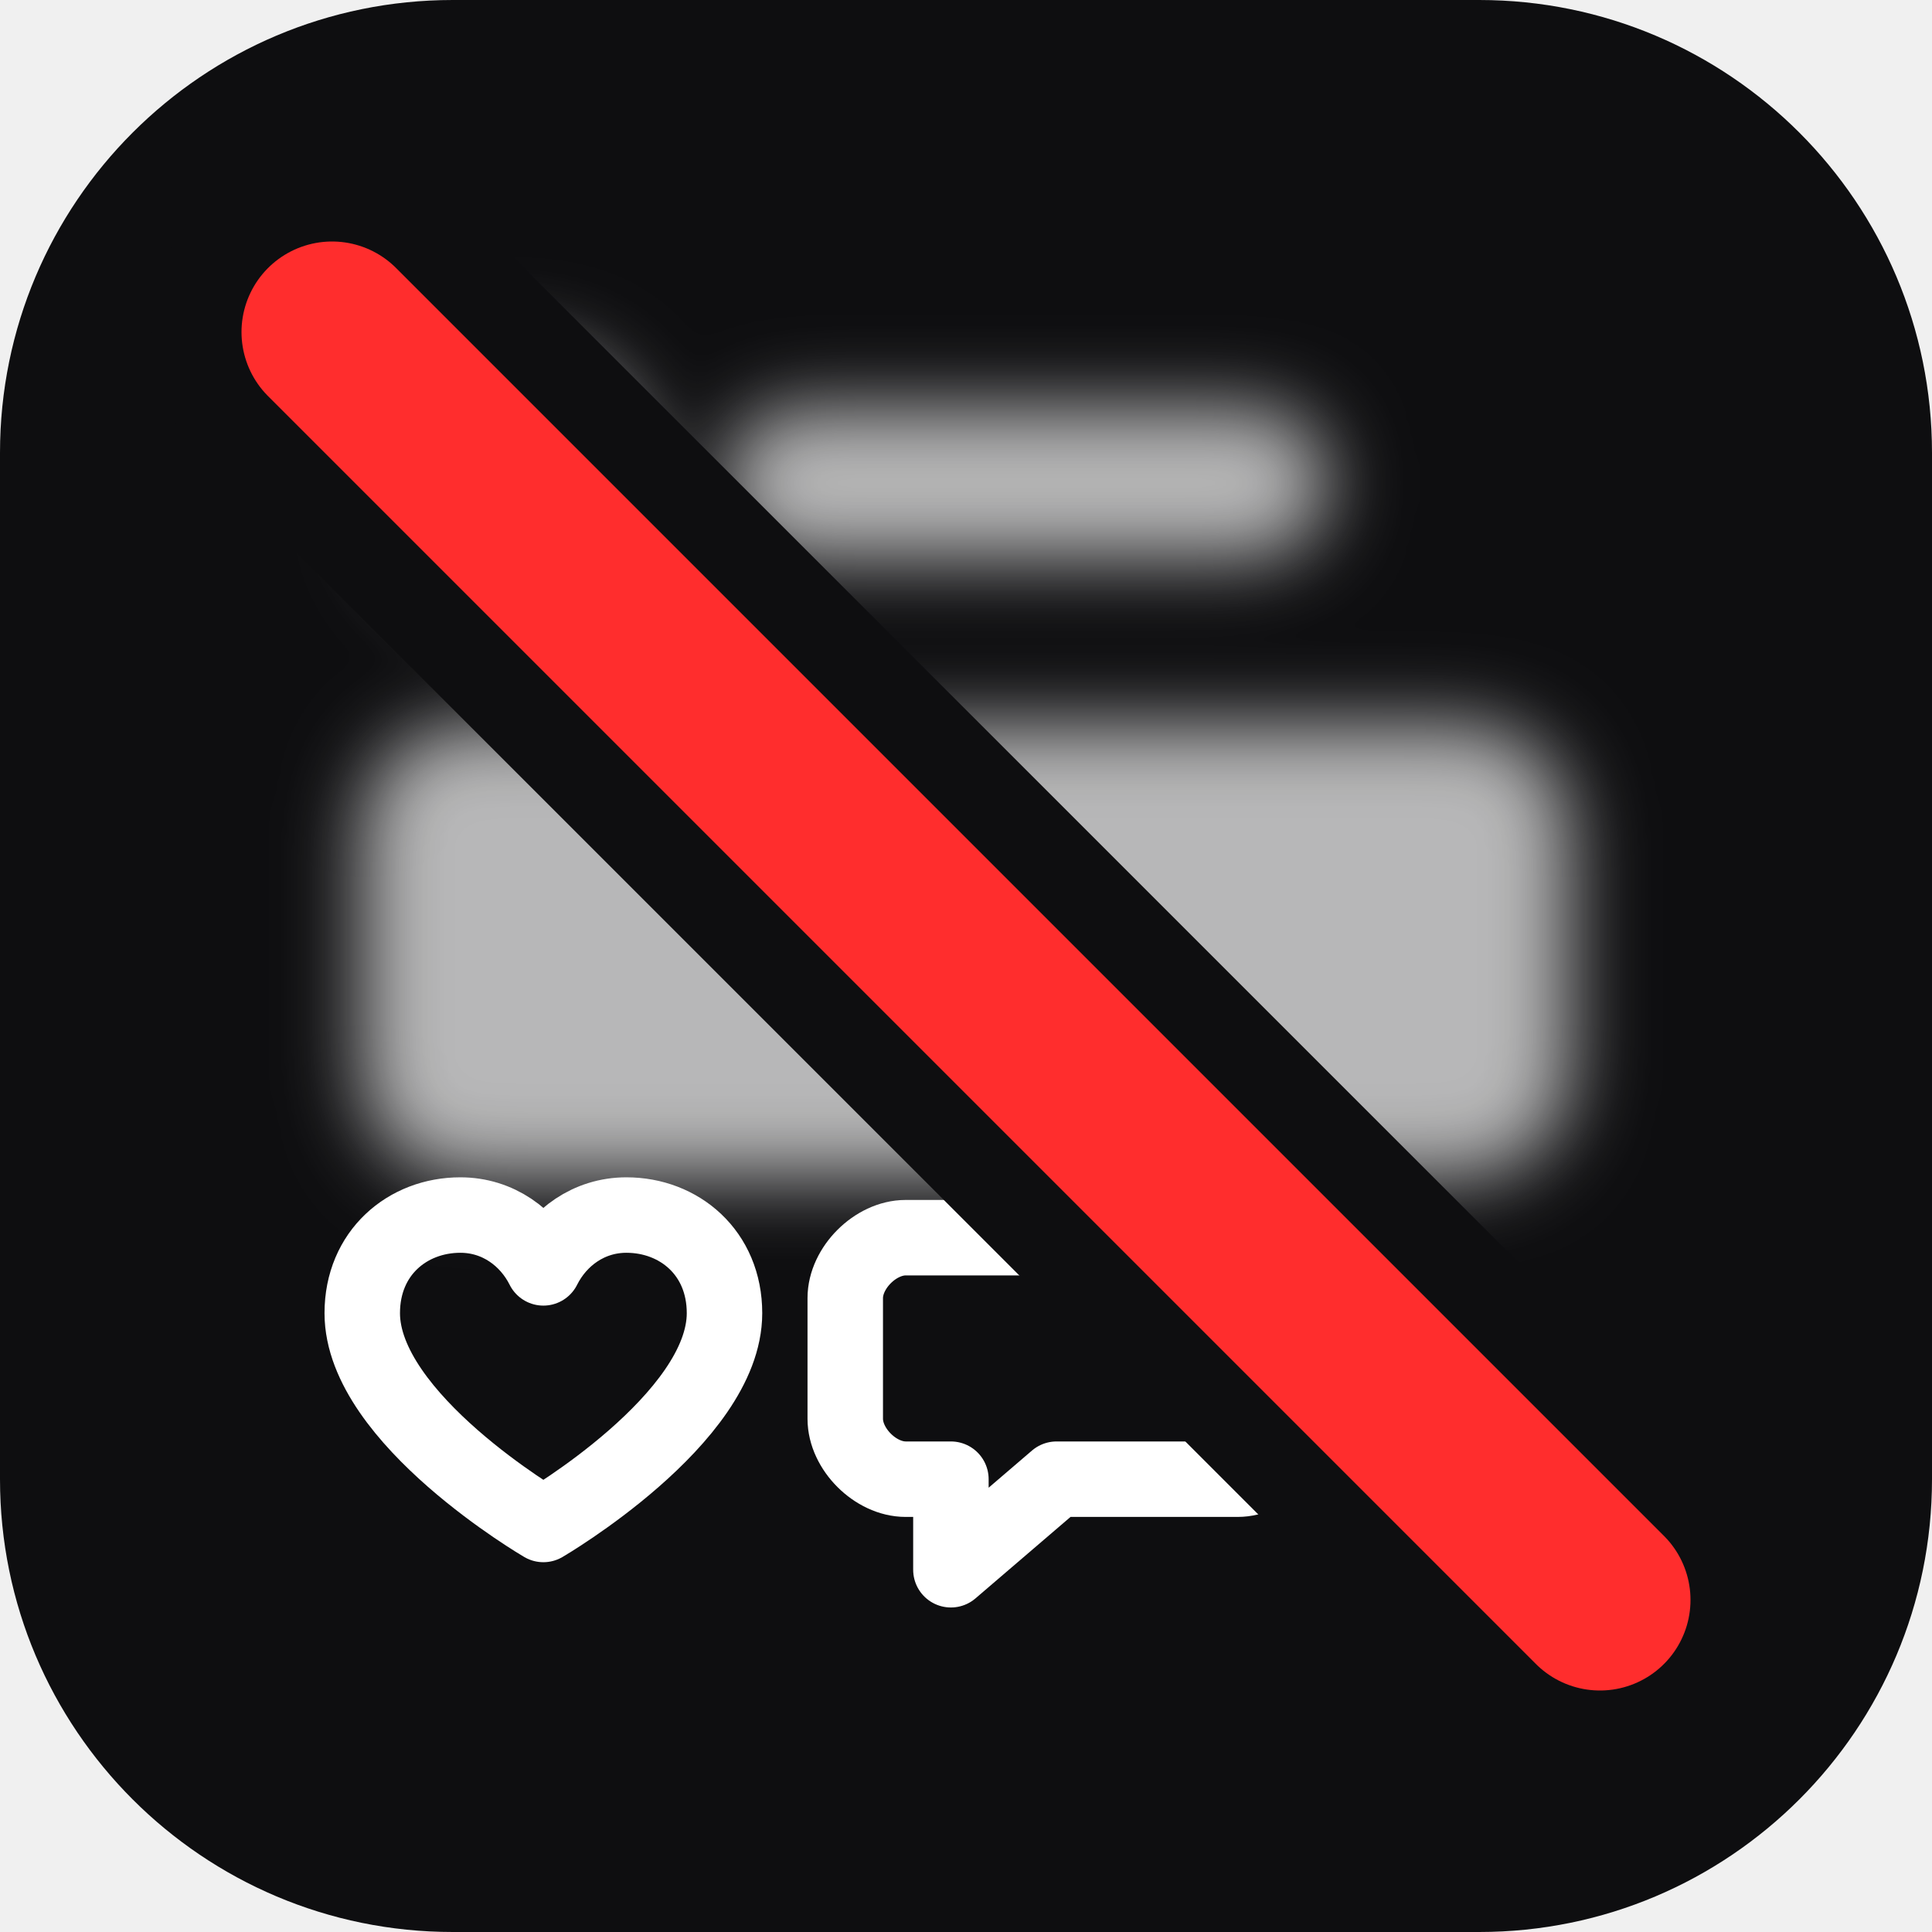
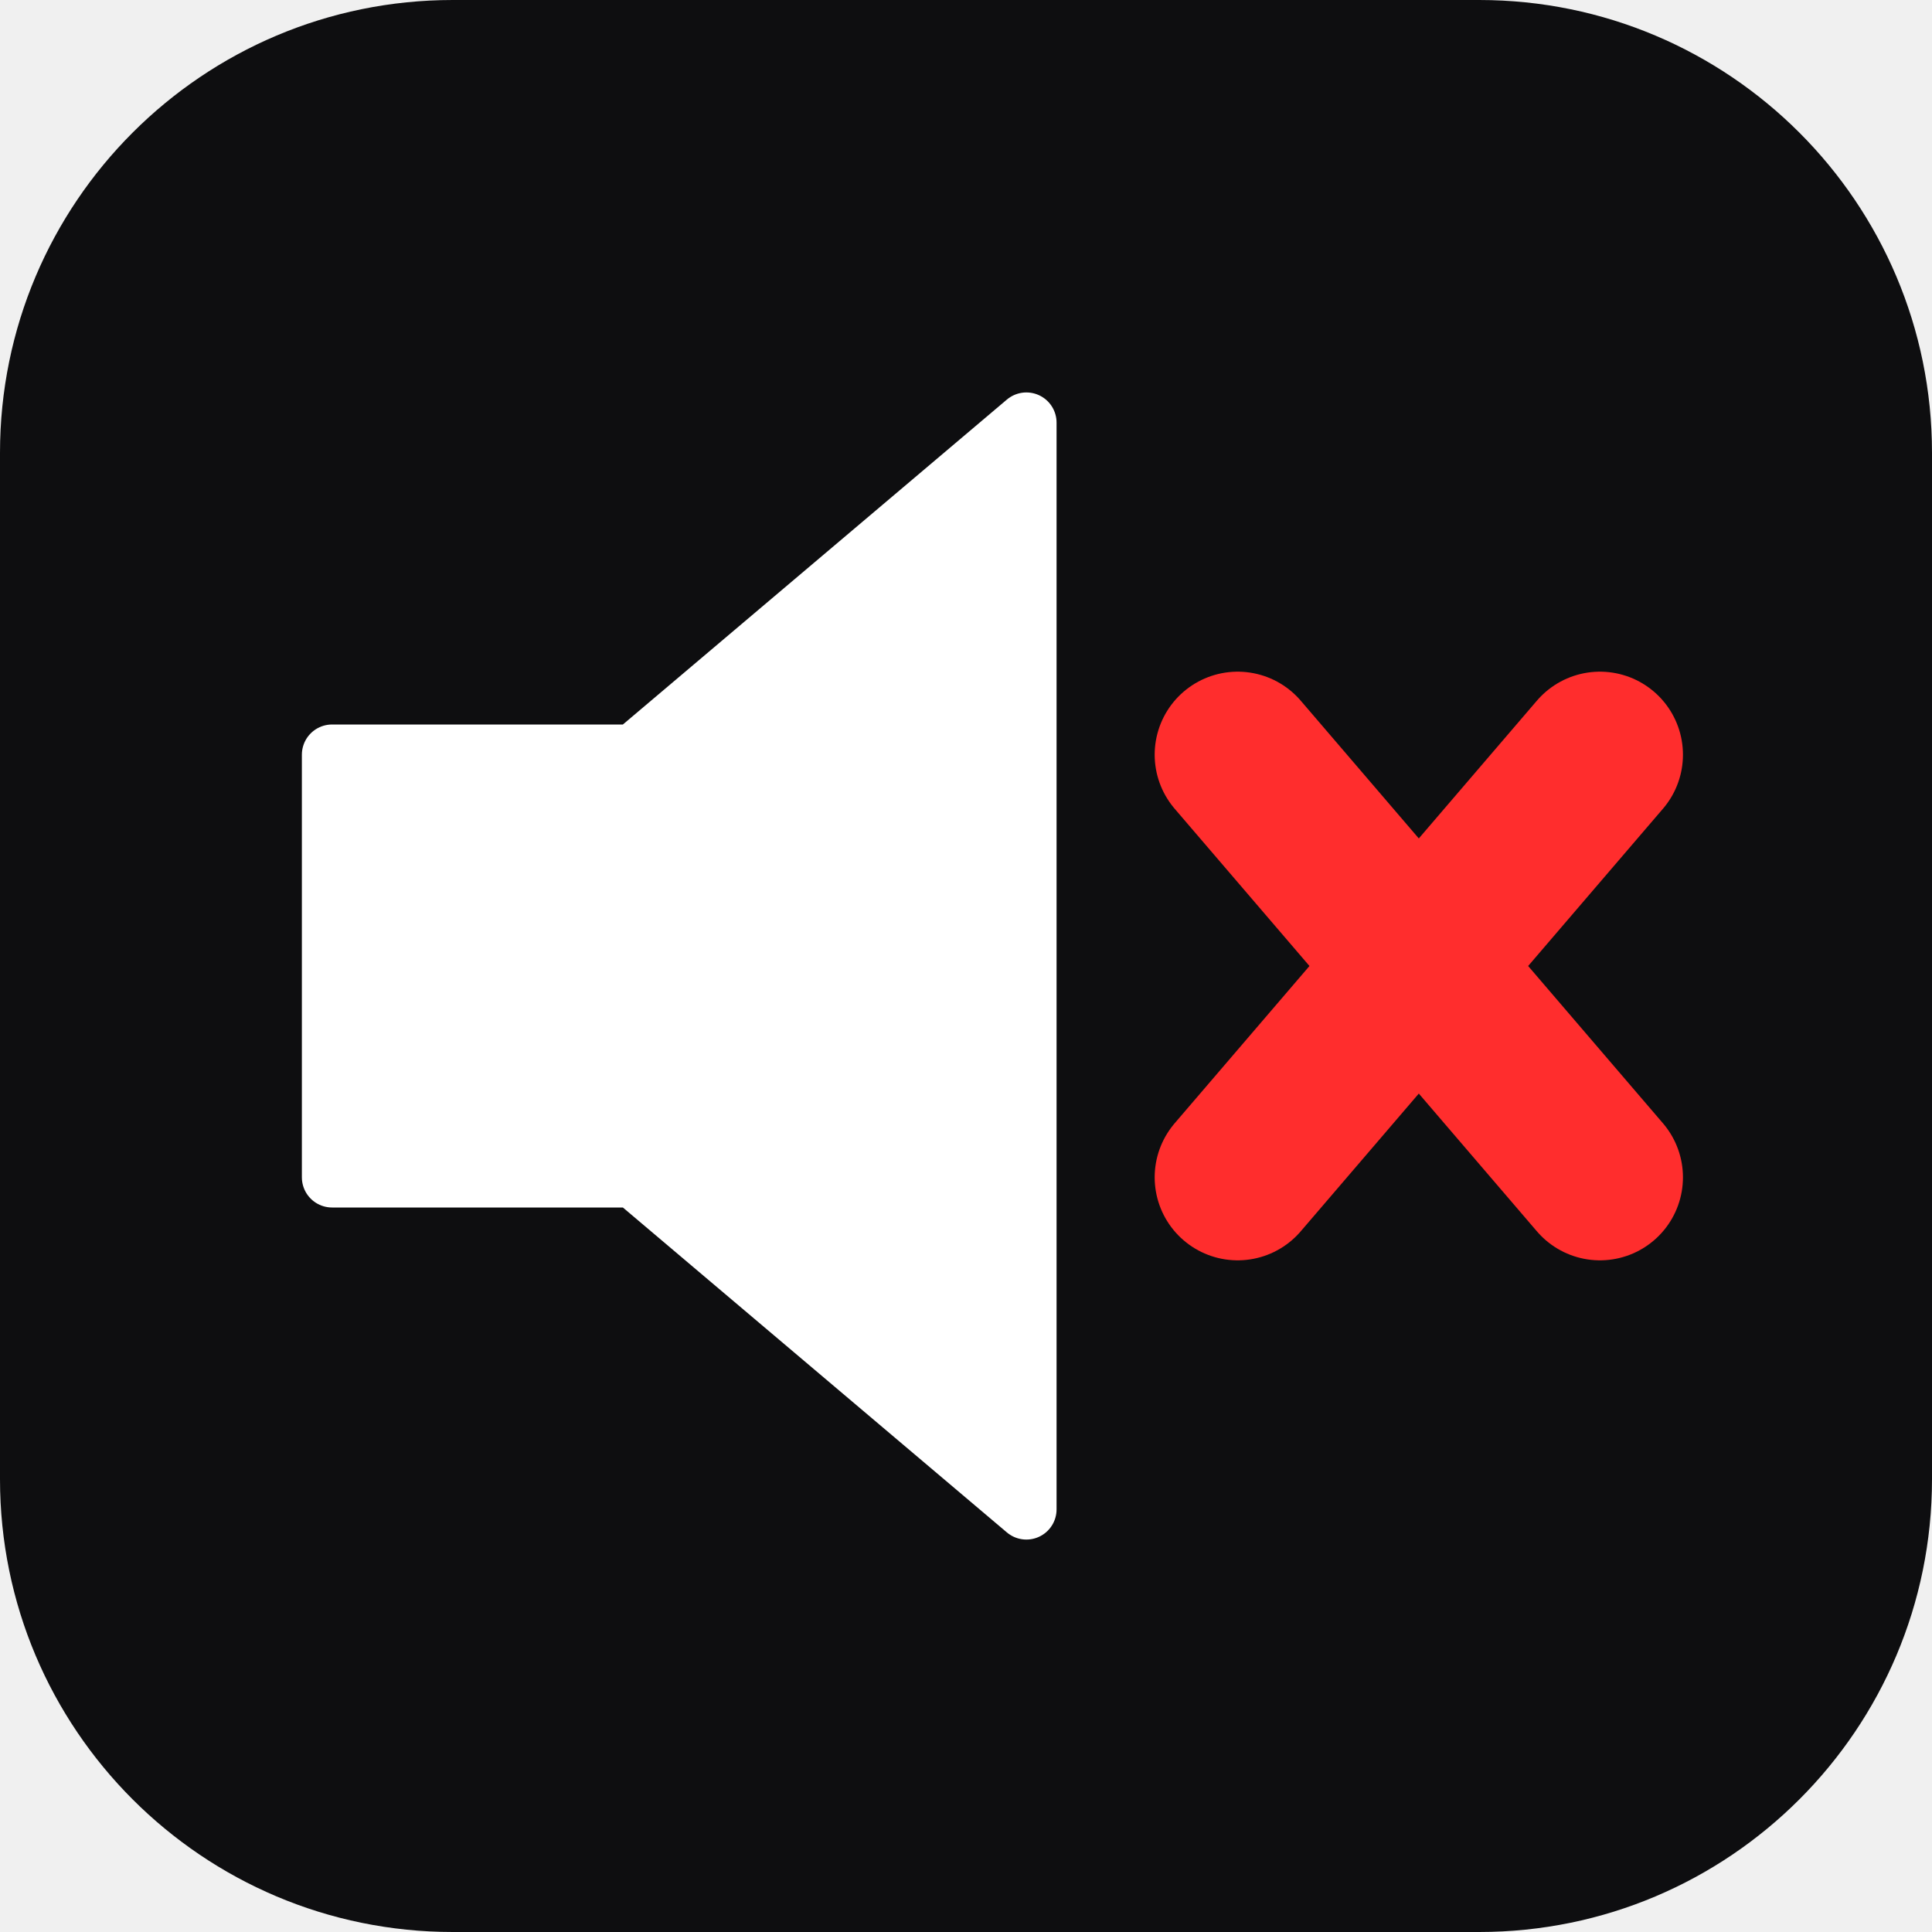
<svg xmlns="http://www.w3.org/2000/svg" viewBox="0 0 128 128">
-   <defs>
-     <filter id="b" x="-20%" y="-40%" width="140%" height="180%">
-       <feGaussianBlur stdDeviation="2.6" />
-     </filter>
-   </defs>
  <rect width="128" height="128" rx="30" fill="#0E0E10" />
-   <g filter="url(#b)" fill="#FFFFFF" opacity="0.7">
-     <circle cx="34" cy="32" r="9" />
-     <rect x="48" y="27" width="40" height="10" rx="5" />
-     <rect x="24" y="48" width="80" height="30" rx="7" />
-   </g>
-   <path d="M36 101C36 101 24 94 24 87C24 83 27 80.5 30.5 80.5C33 80.5 35 82 36 84C37 82 39 80.5 41.5 80.5C45 80.5 48 83 48 87C48 94 36 101 36 101Z" fill="none" stroke="#FFFFFF" stroke-width="5" stroke-linejoin="round" />
-   <path d="M60 82H82C84 82 86 84 86 86V94C86 96 84 98 82 98H70L63 104V98H60C58 98 56 96 56 94V86C56 84 58 82 60 82Z" fill="none" stroke="#FFFFFF" stroke-width="5" stroke-linejoin="round" />
-   <path d="M22 22L106 106" stroke="#0E0E10" stroke-width="24" stroke-linecap="round" />
-   <path d="M22 22L106 106" stroke="#FF2D2D" stroke-width="12" stroke-linecap="round" />
+   <path d="M22 50H42L68 28V100L42 78H22Z" fill="#FFFFFF" stroke="#FFFFFF" stroke-width="4" stroke-linejoin="round" />
+   <path d="M82 50L106 78M106 50L82 78" stroke="#FF2D2D" stroke-width="11" stroke-linecap="round" />
</svg>
